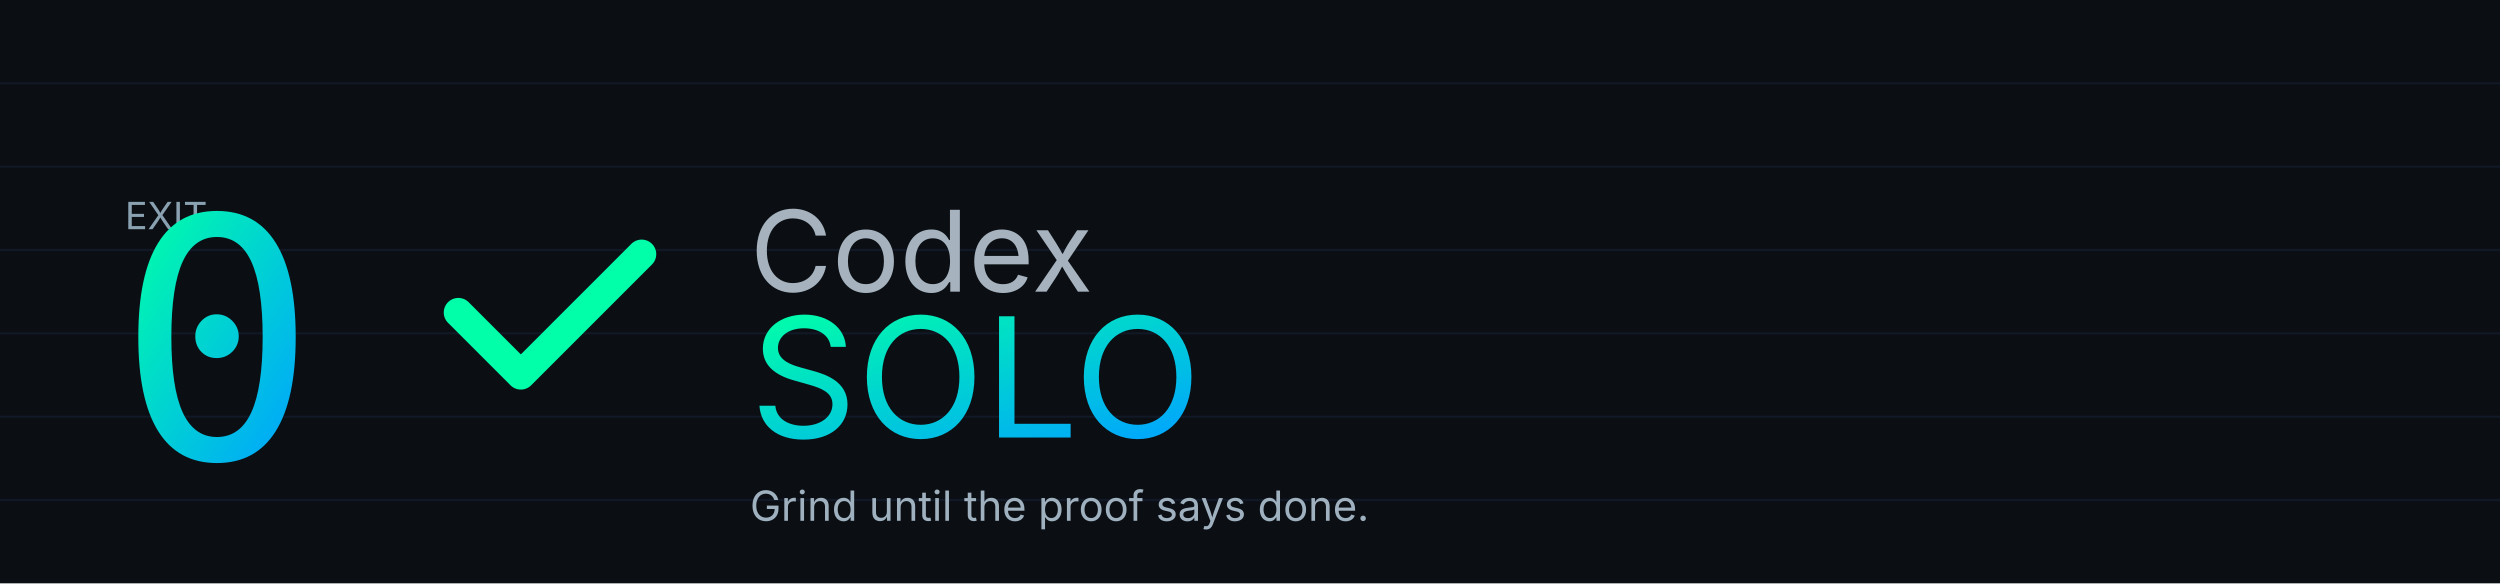
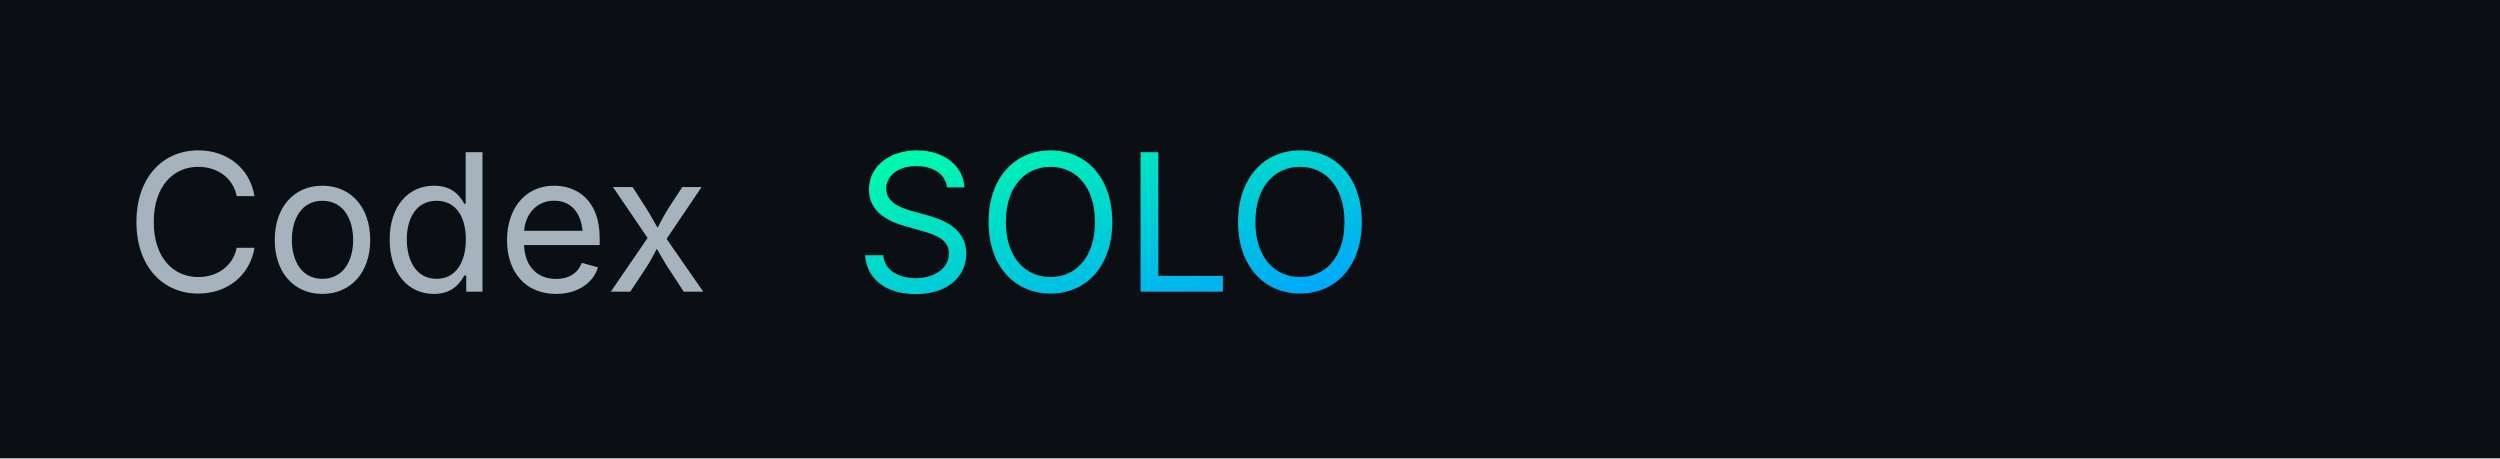
- <svg xmlns="http://www.w3.org/2000/svg" width="1200" height="280" viewBox="0 0 1200 280" role="img" aria-label="Codex SOLO banner">
+ <svg xmlns="http://www.w3.org/2000/svg" width="1200" height="220" viewBox="0 0 1200 220" role="img" aria-label="Codex SOLO">
  <defs>
    <linearGradient id="g" x1="0" x2="1" y1="0" y2="1">
      <stop offset="0%" stop-color="#00ffa8" />
      <stop offset="100%" stop-color="#00a3ff" />
    </linearGradient>
  </defs>
  <rect width="100%" height="100%" fill="#0b0f14" />
-   <g stroke="#111826" stroke-width="1">
-     <path d="M0 40 H1200M0 80 H1200M0 120 H1200M0 160 H1200M0 200 H1200M0 240 H1200" />
-   </g>
-   <text x="60" y="110" font-family="Inter,system-ui,-apple-system,Segoe UI,Roboto" font-size="18" fill="#8aa1b1">EXIT</text>
-   <text x="56" y="220" font-family="SFMono-Regular,Consolas,Menlo,monospace" font-size="160" fill="url(#g)">0</text>
-   <path d="M220 150 l30 30 58-58" stroke="#00ffa8" stroke-width="14" fill="none" stroke-linecap="round" stroke-linejoin="round" />
-   <text x="360" y="140" font-family="Inter,system-ui,-apple-system,Segoe UI,Roboto" font-size="54" fill="#a6b3be">Codex</text>
-   <text x="360" y="210" font-family="Inter,system-ui,-apple-system,Segoe UI,Roboto" font-size="80" fill="url(#g)">SOLO</text>
-   <text x="360" y="250" font-family="Inter,system-ui,-apple-system,Segoe UI,Roboto" font-size="20" fill="#9fb0bf">Grind until the proof says done.</text>
+   <text x="60" y="140" font-family="Inter,system-ui,-apple-system,Segoe UI,Roboto" font-size="92" fill="#a6b3be">Codex</text>
+   <text x="410" y="140" font-family="Inter,system-ui,-apple-system,Segoe UI,Roboto" font-size="92" fill="url(#g)">SOLO</text>
</svg>
